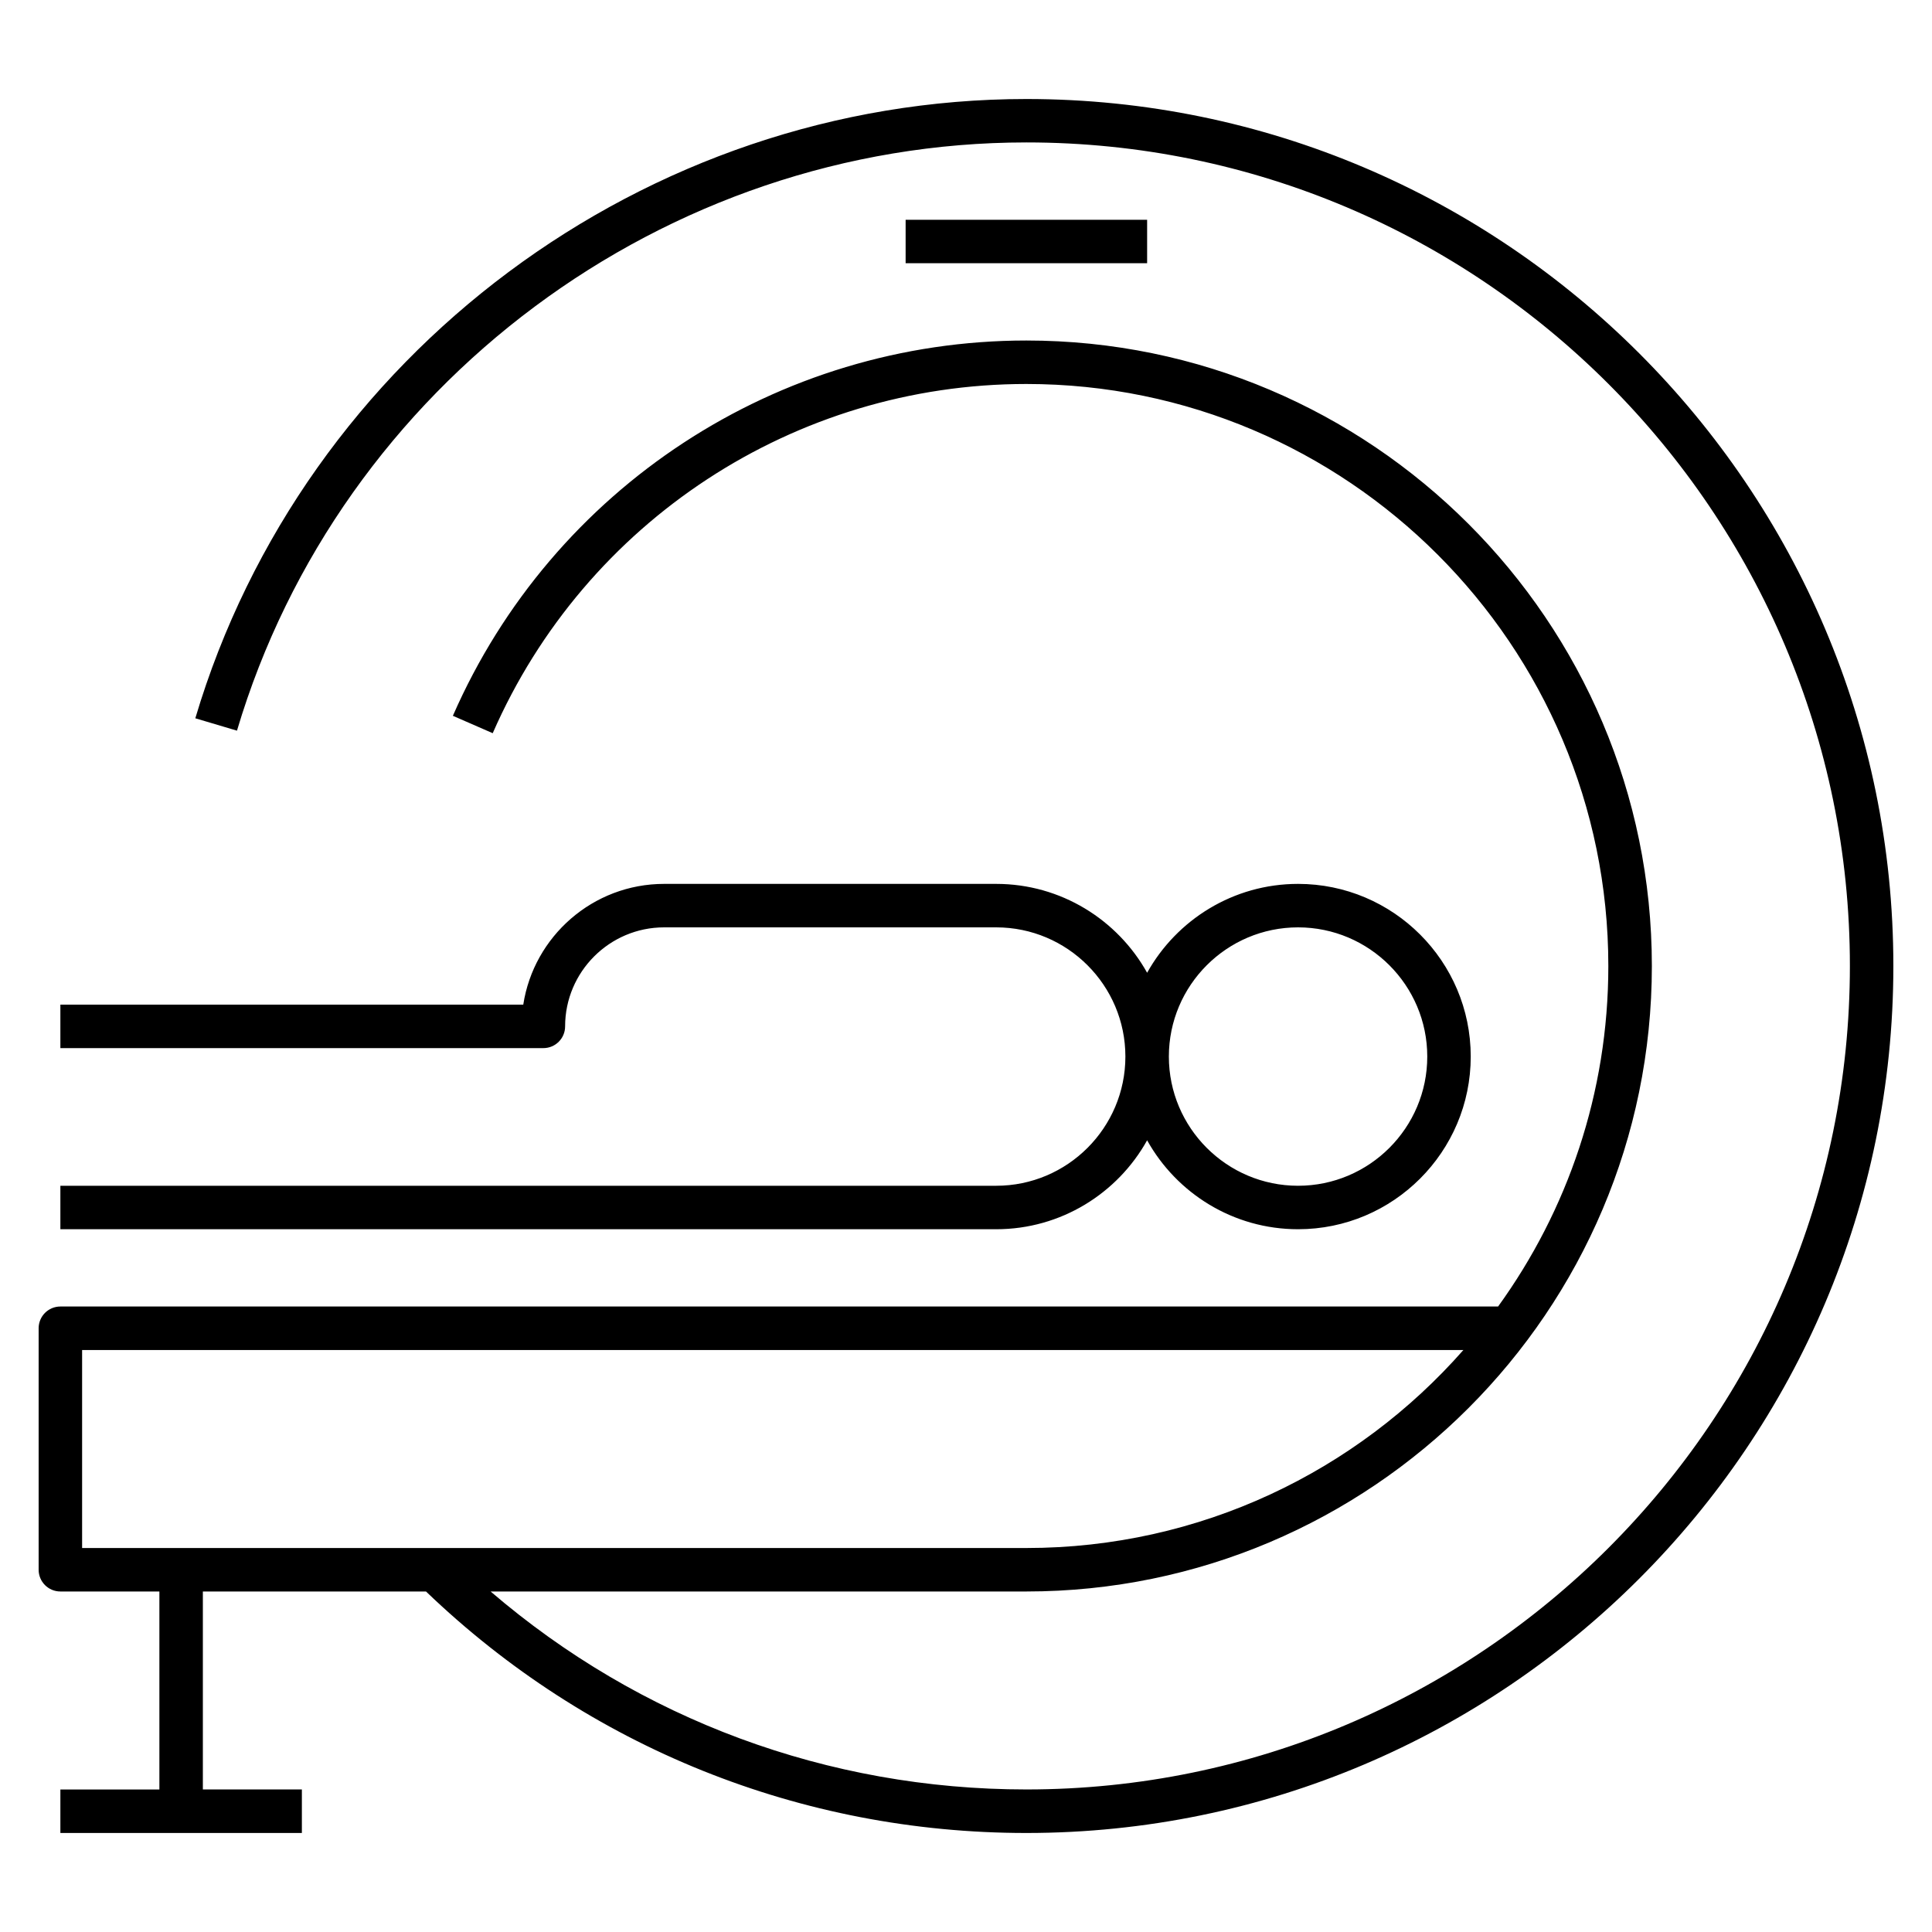
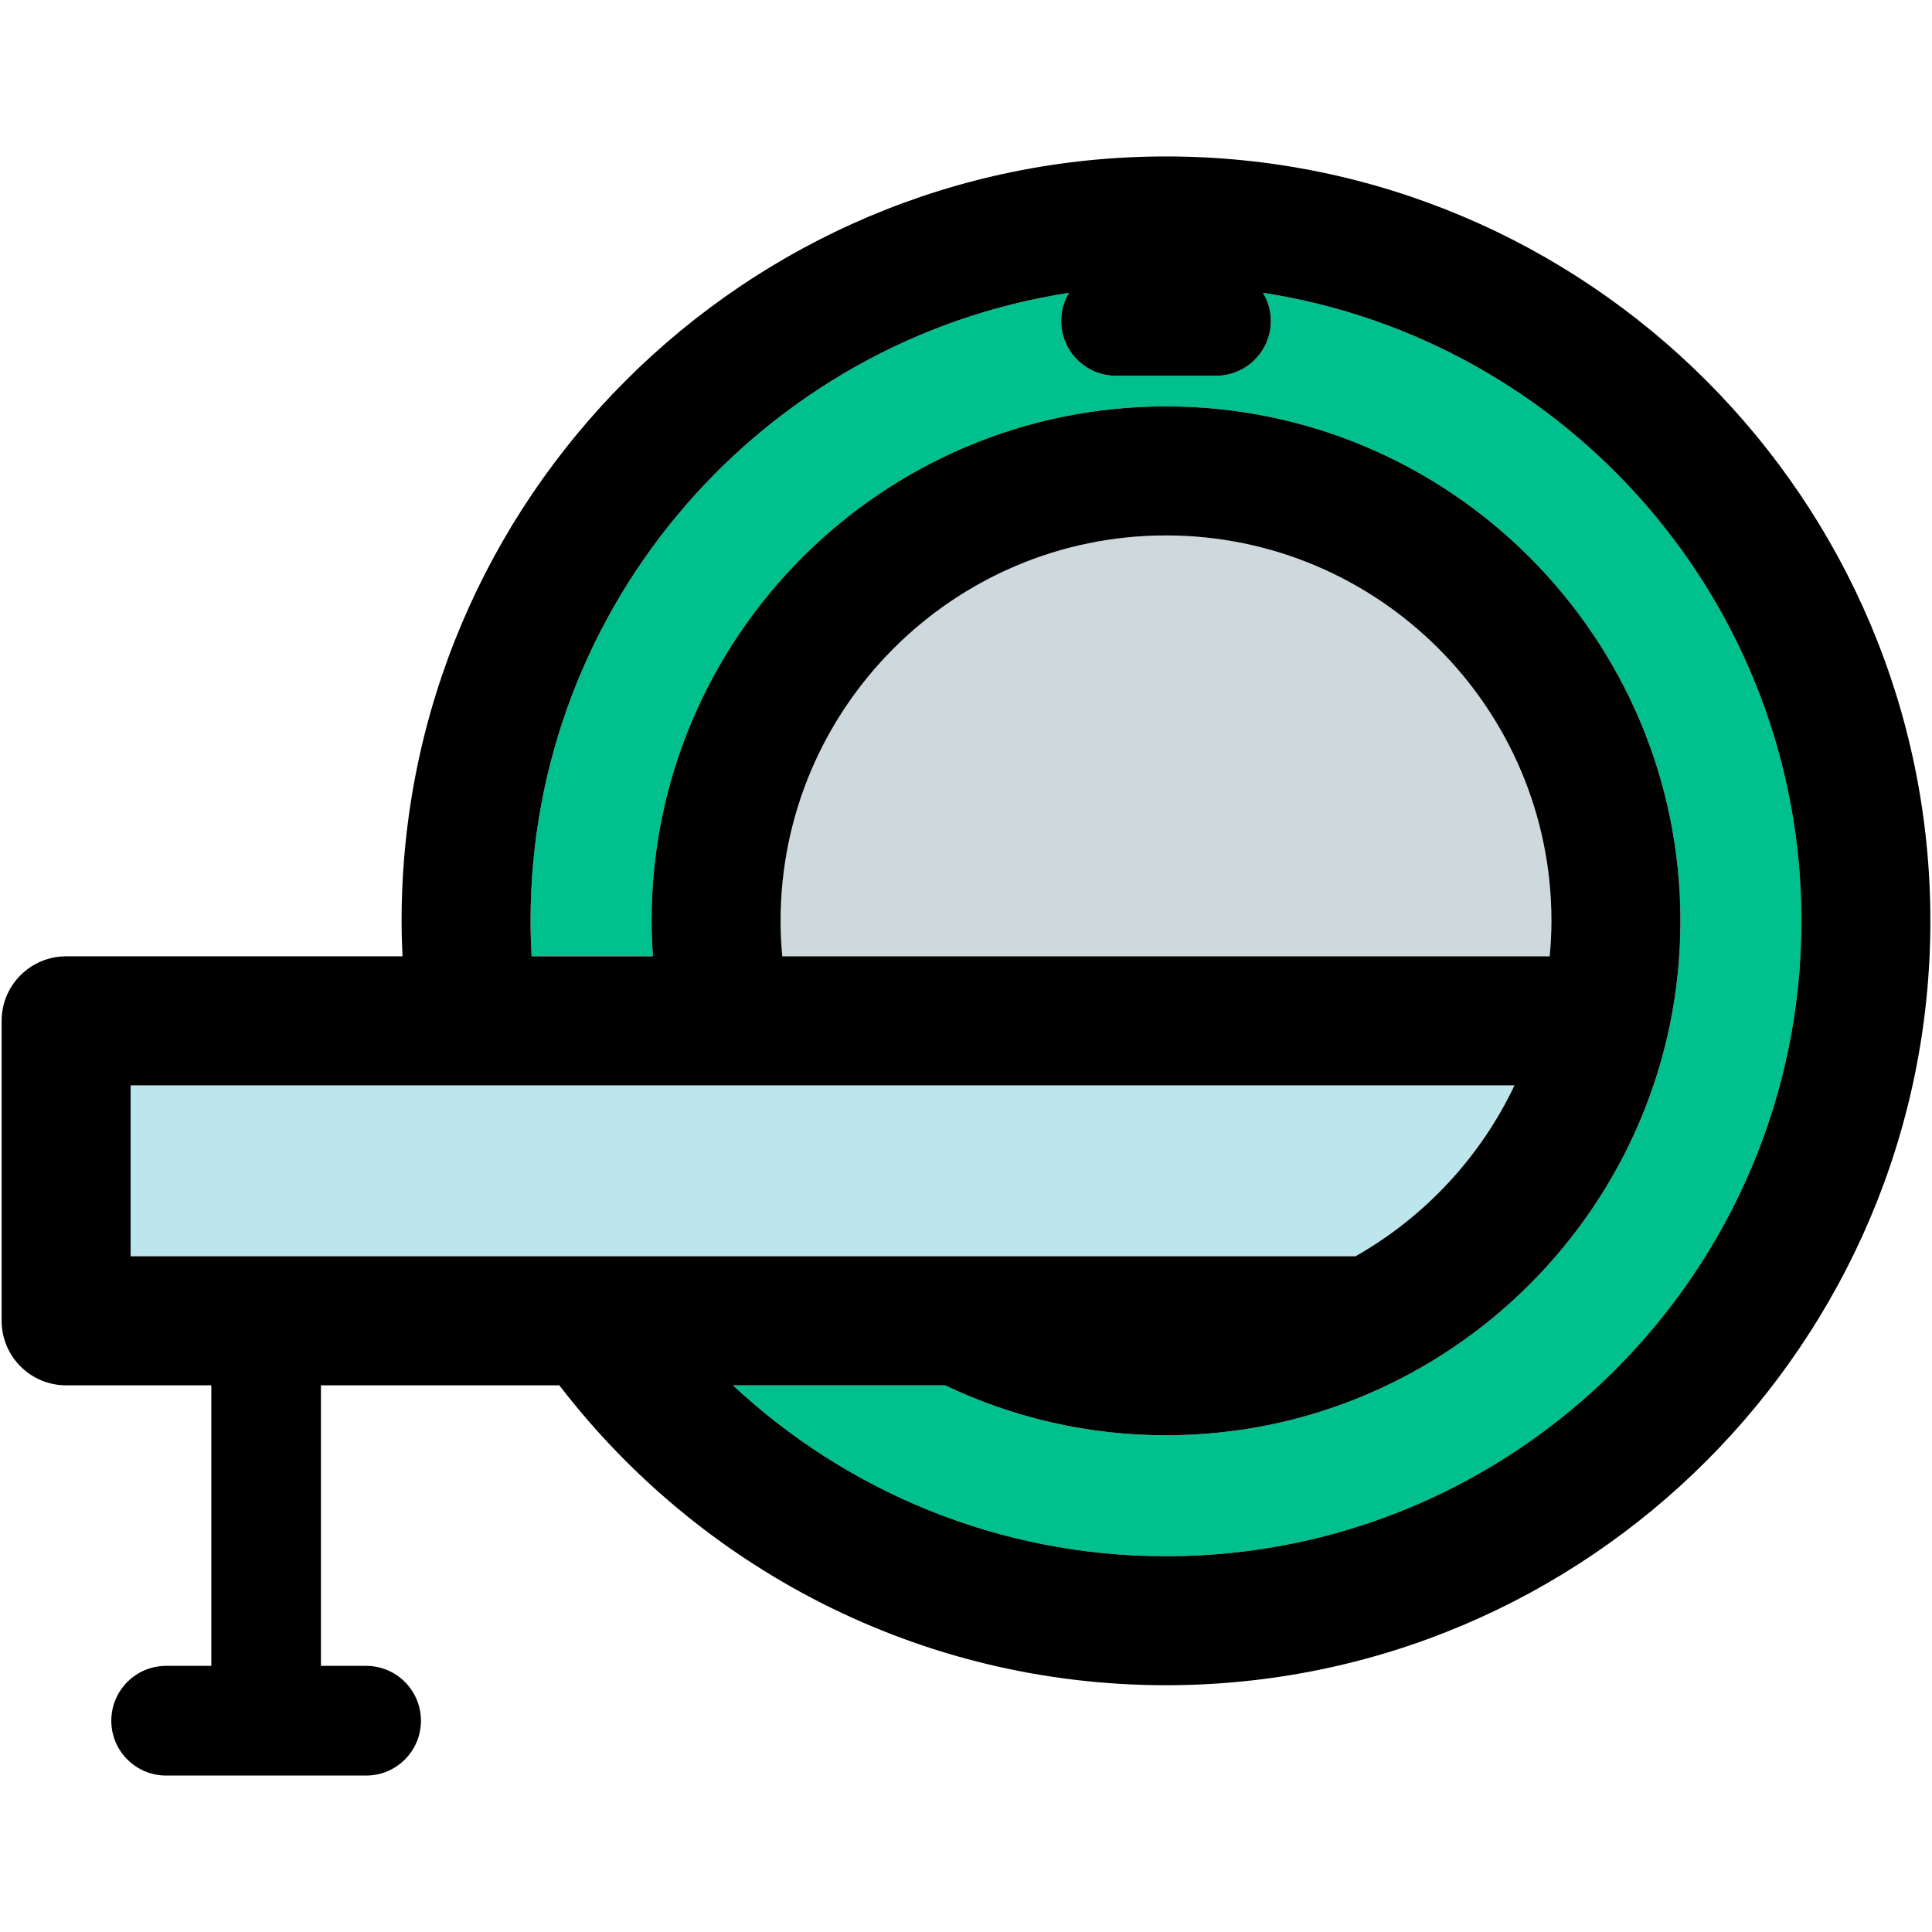
- <svg xmlns="http://www.w3.org/2000/svg" version="1.1" id="Layer_1" x="0px" y="0px" viewBox="0 0 32 32" style="enable-background:new 0 0 32 32;" xml:space="preserve">
-   <path id="mri--patient_1_" d="M17,30.36c-3.732,0-7.257-1.42-9.944-4H3.36v3.279H5v0.721H1v-0.72h1.64v-3.28H1  c-0.199,0-0.36-0.161-0.36-0.36v-4c0-0.199,0.161-0.36,0.36-0.36h23.813c1.148-1.587,1.826-3.535,1.826-5.64  c0-5.315-4.324-9.64-9.64-9.64c-3.833,0-7.302,2.271-8.838,5.784l-0.66-0.288C9.152,8.08,12.88,5.64,17,5.64  c5.713,0,10.36,4.647,10.36,10.36S22.713,26.36,17,26.36H8.126c2.471,2.121,5.588,3.279,8.874,3.279  c7.521,0,13.64-6.118,13.64-13.64c0-7.521-6.118-13.64-13.64-13.64c-5.991,0-11.368,4.006-13.075,9.743l-0.69-0.205  C5.032,5.858,10.692,1.64,17,1.64c7.918,0,14.36,6.442,14.36,14.36S24.918,30.36,17,30.36z M1.36,25.64H17  c2.881,0,5.471-1.27,7.238-3.279H1.36V25.64z M21.5,20.36c-1.073,0-2.011-0.595-2.5-1.473c-0.489,0.878-1.427,1.473-2.5,1.473H1  v-0.72h15.5c1.18,0,2.14-0.96,2.14-2.14s-0.96-2.14-2.14-2.14H11c-0.904,0-1.64,0.736-1.64,1.64c0,0.199-0.161,0.36-0.36,0.36H1  v-0.72h7.667c0.174-1.131,1.154-2,2.333-2h5.5c1.073,0,2.011,0.595,2.5,1.472c0.489-0.877,1.427-1.472,2.5-1.472  c1.577,0,2.86,1.283,2.86,2.86S23.077,20.36,21.5,20.36z M21.5,15.36c-1.18,0-2.14,0.96-2.14,2.14s0.96,2.14,2.14,2.14  s2.14-0.96,2.14-2.14S22.68,15.36,21.5,15.36z M19,4.36h-4V3.64h4V4.36z" />
-   <rect id="_Transparent_Rectangle" style="fill:none;" width="32" height="32" />
+ <svg xmlns="http://www.w3.org/2000/svg" version="1.1" id="Capa_1" x="0px" y="0px" viewBox="0 0 297.5 297.5" style="enable-background:new 0 0 297.5 297.5;" xml:space="preserve">
+   <g id="XMLID_39_">
+     <g>
+       <path style="fill:#CDD9DD;" d="M238.9,141.8c0,1.84-0.1,3.66-0.27,5.46H120.46c-0.17-1.8-0.26-3.62-0.26-5.46    c0-32.73,26.62-59.35,59.35-59.35C212.27,82.45,238.9,109.07,238.9,141.8z" />
+       <path style="fill:#00C08D;" d="M194.49,45.09c46.88,7.22,82.9,47.84,82.9,96.71c0,53.95-43.89,97.84-97.84,97.84    c-25.75,0-49.21-10.01-66.69-26.32h32.68c10.31,4.92,21.84,7.69,34.01,7.69c43.68,0,79.21-35.53,79.21-79.21    s-35.53-79.22-79.21-79.22s-79.22,35.54-79.22,79.22c0,1.84,0.09,3.65,0.21,5.46H81.86c-0.1-1.81-0.16-3.63-0.16-5.46    c0-48.87,36.02-89.49,82.91-96.71c-0.76,1.27-1.21,2.75-1.21,4.33c0,4.66,3.78,8.44,8.45,8.44h15.39c4.67,0,8.45-3.78,8.45-8.44    C195.69,47.84,195.24,46.36,194.49,45.09z" />
+       <path style="fill:#BCE6EC;" d="M20.12,167.13h213.09c-5.26,11.09-13.86,20.29-24.49,26.32H20.12V167.13z" />
+       <path d="M179.55,24.09c64.9,0,117.7,52.8,117.7,117.71c0,64.9-52.8,117.7-117.7,117.7c-38.03,0-71.88-18.13-93.42-46.18H49.42    v43.2h6.96c4.66,0,8.44,3.78,8.44,8.45c0,4.66-3.78,8.44-8.44,8.44h-30.8c-4.66,0-8.44-3.78-8.44-8.44c0-4.67,3.78-8.45,8.44-8.45    h6.96v-43.2H10.19c-5.49,0-9.94-4.45-9.94-9.94v-46.19c0-5.48,4.45-9.93,9.94-9.93h51.79c-0.09-1.81-0.14-3.63-0.14-5.46    C61.84,76.89,114.64,24.09,179.55,24.09z M277.39,141.8c0-48.87-36.02-89.49-82.9-96.71c0.75,1.27,1.2,2.75,1.2,4.33    c0,4.66-3.78,8.44-8.45,8.44h-15.39c-4.67,0-8.45-3.78-8.45-8.44c0-1.58,0.45-3.06,1.21-4.33C117.72,52.31,81.7,92.93,81.7,141.8    c0,1.83,0.06,3.65,0.16,5.46h18.68c-0.12-1.81-0.21-3.62-0.21-5.46c0-43.68,35.54-79.22,79.22-79.22s79.21,35.54,79.21,79.22    s-35.53,79.21-79.21,79.21c-12.17,0-23.7-2.77-34.01-7.69h-32.68c17.48,16.31,40.94,26.32,66.69,26.32    C233.5,239.64,277.39,195.75,277.39,141.8z M238.63,147.26c0.17-1.8,0.27-3.62,0.27-5.46c0-32.73-26.63-59.35-59.35-59.35    c-32.73,0-59.35,26.62-59.35,59.35c0,1.84,0.09,3.66,0.26,5.46H238.63z M233.21,167.13H20.12v26.32h188.6    C219.35,187.42,227.95,178.22,233.21,167.13z" />
+     </g>
+     <g>
+ 	</g>
+   </g>
+   <g>
+ </g>
+   <g>
+ </g>
+   <g>
+ </g>
+   <g>
+ </g>
+   <g>
+ </g>
+   <g>
+ </g>
+   <g>
+ </g>
+   <g>
+ </g>
+   <g>
+ </g>
+   <g>
+ </g>
+   <g>
+ </g>
+   <g>
+ </g>
+   <g>
+ </g>
+   <g>
+ </g>
+   <g>
+ </g>
</svg>
